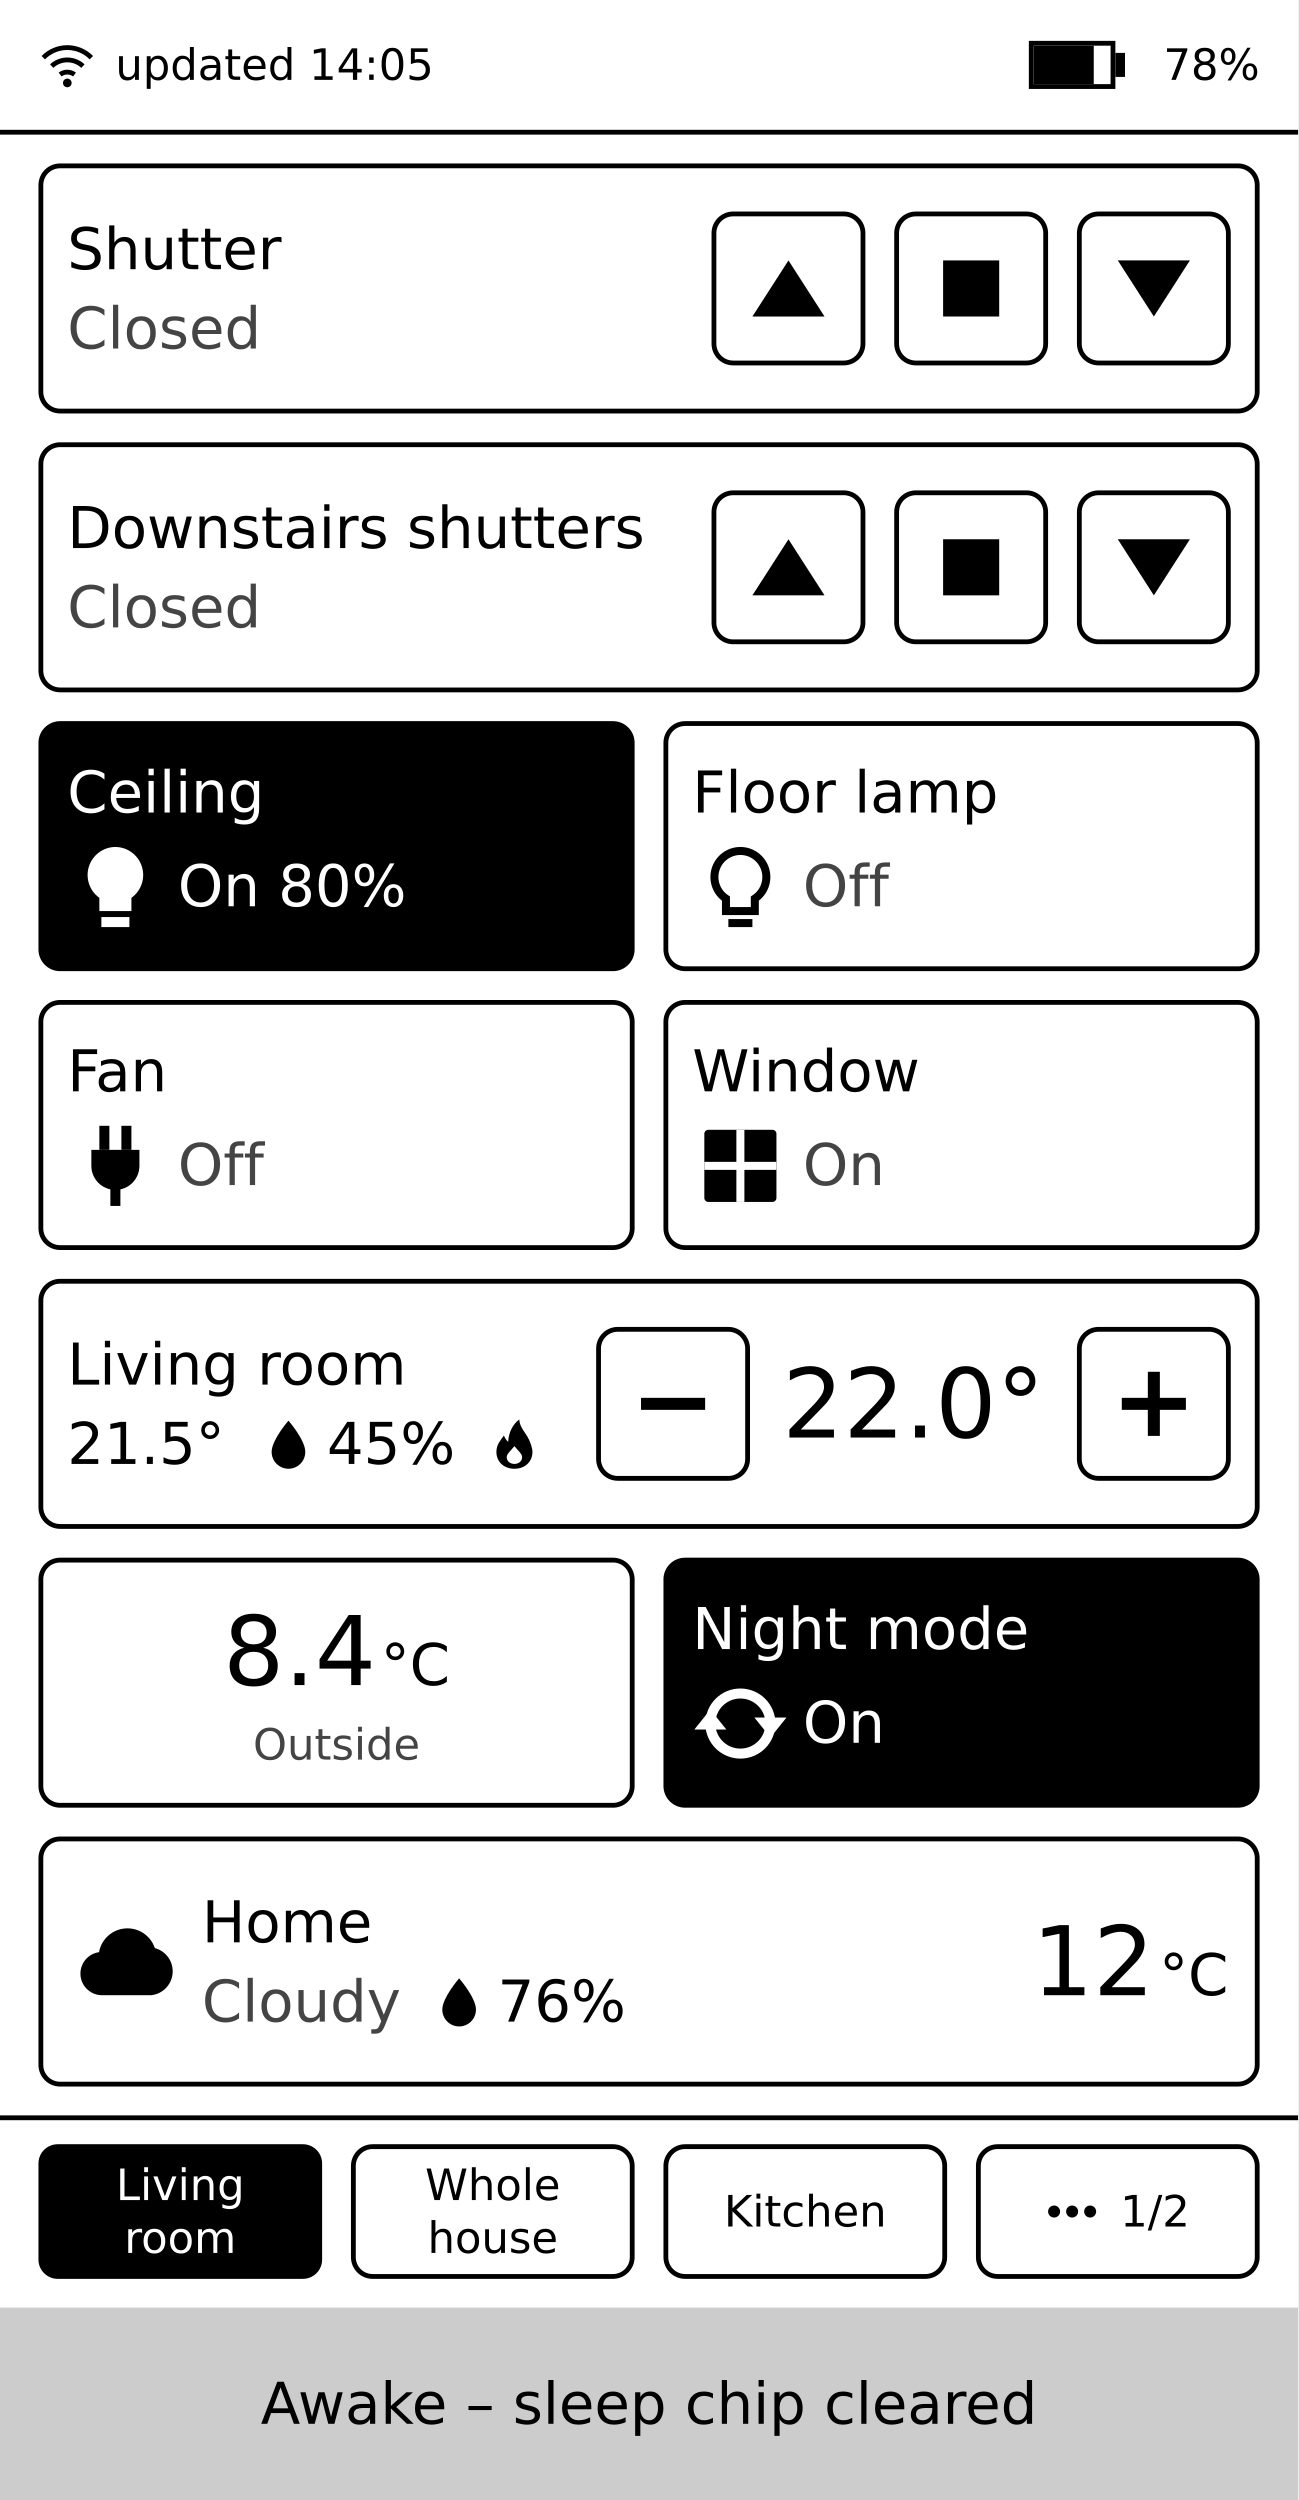
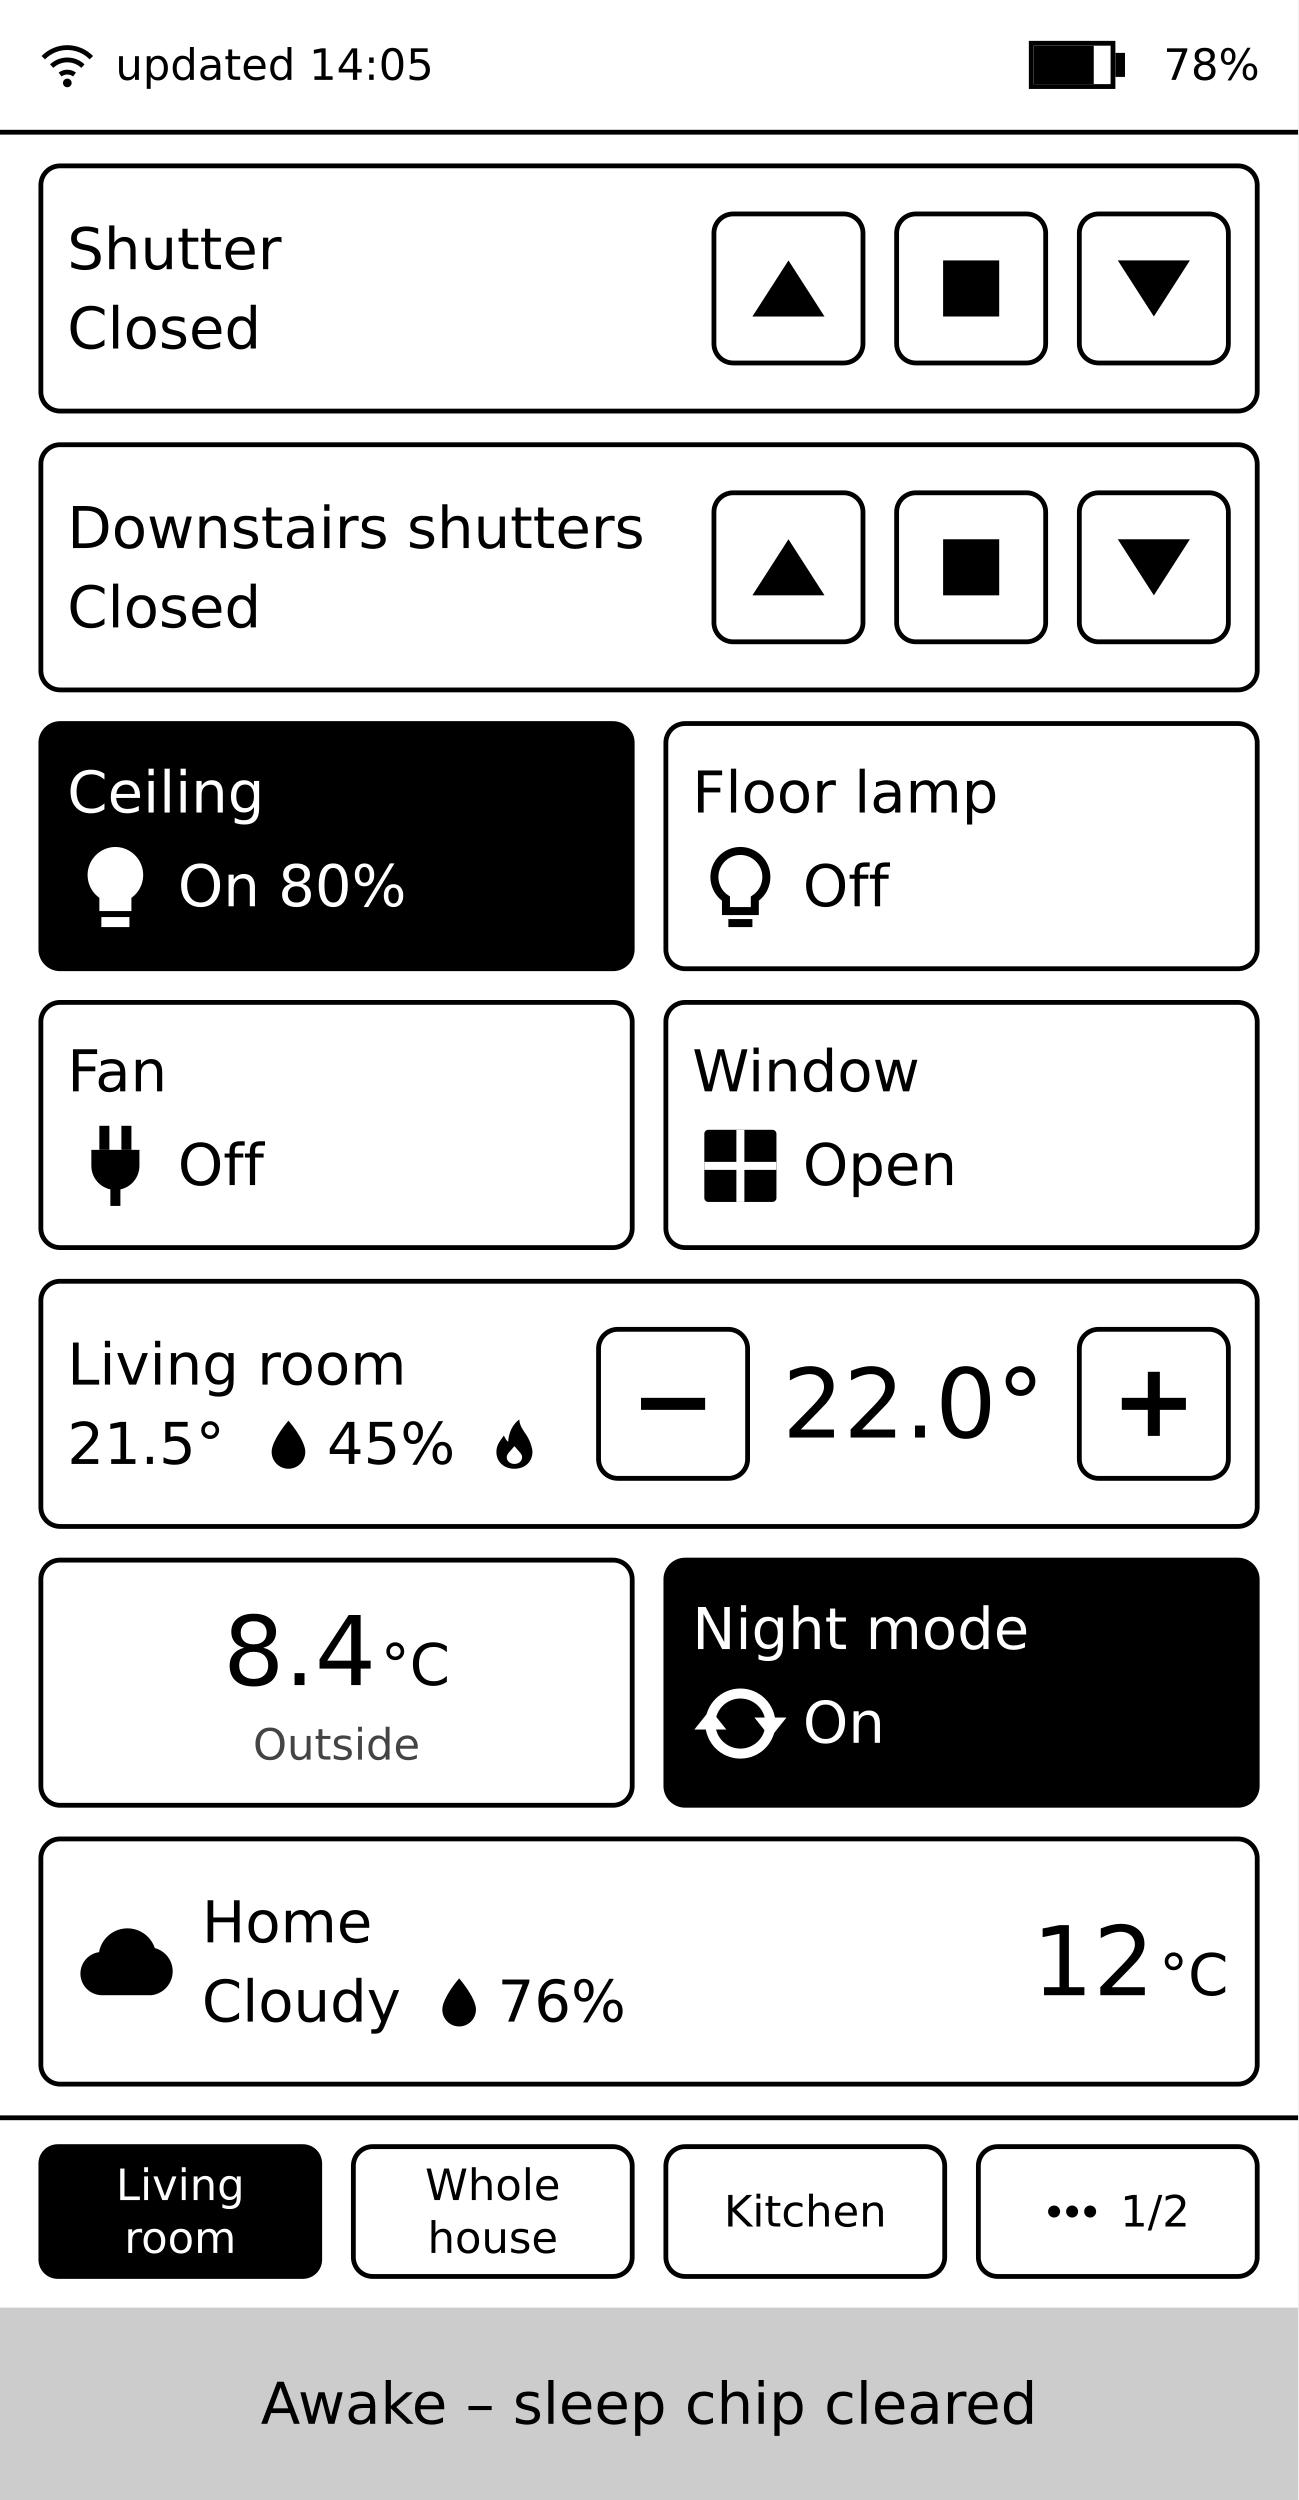
<svg xmlns="http://www.w3.org/2000/svg" xmlns:xlink="http://www.w3.org/1999/xlink" width="540" height="1040" viewBox="0 0 540 1040" font-family="DejaVu Sans">
  <defs>
    <symbol id="i-up" viewBox="0 0 24 24">
      <polygon points="12,5 21,19 3,19" fill="currentColor" />
    </symbol>
    <symbol id="i-down" viewBox="0 0 24 24">
      <polygon points="12,19 21,5 3,5" fill="currentColor" />
    </symbol>
    <symbol id="i-stop" viewBox="0 0 24 24">
      <rect x="5" y="5" width="14" height="14" fill="currentColor" />
    </symbol>
    <symbol id="i-bulb" viewBox="0 0 24 24">
      <path d="M12 2 a7 7 0 0 0 -4 12.7 V18 h8 v-3.3 A7 7 0 0 0 12 2z" fill="currentColor" />
      <rect x="8.5" y="19.5" width="7" height="2.5" fill="currentColor" />
    </symbol>
    <symbol id="i-bulb-off" viewBox="0 0 24 24">
      <g fill="none" stroke="currentColor" stroke-width="2">
        <path d="M12 3 a6.5 6.5 0 0 0 -3.6 11.9 V18 h7.2 v-3.1 A6.5 6.5 0 0 0 12 3z" />
        <path d="M9 21 H15" />
      </g>
    </symbol>
    <symbol id="i-plug" viewBox="0 0 24 24">
      <rect x="8" y="2" width="2.5" height="6" fill="currentColor" />
      <rect x="13.5" y="2" width="2.5" height="6" fill="currentColor" />
      <path d="M6 8 H18 V12 A6 6 0 0 1 6 12 Z" fill="currentColor" />
      <rect x="10.75" y="17.5" width="2.5" height="4.5" fill="currentColor" />
    </symbol>
    <symbol id="i-auto" viewBox="0 0 24 24">
      <g fill="none" stroke="currentColor" stroke-width="2.5">
        <path d="M4.5 12 A7.5 7.5 0 0 1 19.5 12" />
        <path d="M19.5 12 A7.5 7.5 0 0 1 4.5 12" />
      </g>
      <polygon points="15.5,10.5 23.5,10.5 19.5,15.5" fill="currentColor" />
      <polygon points="0.5,13.5 8.5,13.5 4.5,8.5" fill="currentColor" />
    </symbol>
    <symbol id="i-drop" viewBox="0 0 24 24">
      <path d="M12 2 C12 2 5 10 5 15 a7 7 0 0 0 14 0 C19 10 12 2 12 2z" fill="currentColor" />
    </symbol>
    <symbol id="i-minus" viewBox="0 0 24 24">
      <rect x="4" y="10.5" width="16" height="3" fill="currentColor" />
    </symbol>
    <symbol id="i-plus" viewBox="0 0 24 24">
      <rect x="4" y="10.5" width="16" height="3" fill="currentColor" />
      <rect x="10.5" y="4" width="3" height="16" fill="currentColor" />
    </symbol>
    <symbol id="i-flame" viewBox="0 0 24 24">
      <path fill-rule="evenodd" d="M12 22 C7.5 22 4.5 19 4.5 15 C4.5 12 6.2 10.2 7.6 8.2 C8.2 9.4 8.6 10.2 9.4 10.8 C9.6 7 11.2 3.6 14 1.5 C14.2 5 16.8 7 18.2 10.2 C19.6 13.4 19.5 15 19.5 15 C19.5 19 16.5 22 12 22 Z M12 20 C10.2 20 8.8 18.8 8.8 17.2 C8.8 15.8 10.2 14.8 12 12.6 C13.8 14.8 15.2 15.8 15.2 17.2 C15.2 18.8 13.8 20 12 20 Z" fill="currentColor" />
    </symbol>
    <symbol id="i-window-on" viewBox="0 0 24 24">
      <rect x="3" y="3" width="18" height="18" rx="1" fill="currentColor" />
      <path d="M12 3 V21 M3 12 H21" fill="none" stroke="#fff" stroke-width="2" />
    </symbol>
    <symbol id="i-cloud" viewBox="0 0 24 24">
      <path d="M7 19 A4.5 4.5 0 0 1 6.6 10.05 A6 6 0 0 1 18.2 9.2 A5 5 0 0 1 17.5 19 Z" fill="currentColor" />
    </symbol>
    <symbol id="i-wifi" viewBox="0 0 24 24">
      <g fill="none" stroke="currentColor" stroke-width="2">
        <path d="M2 9 A14 14 0 0 1 22 9" />
        <path d="M5.5 12.5 A9.5 9.5 0 0 1 18.5 12.5" />
        <path d="M9 16 A5 5 0 0 1 15 16" />
      </g>
      <circle cx="12" cy="19.5" r="1.8" fill="currentColor" />
    </symbol>
    <symbol id="i-dots" viewBox="0 0 24 24">
      <circle cx="4.5" cy="12" r="2.5" fill="currentColor" />
      <circle cx="12" cy="12" r="2.5" fill="currentColor" />
      <circle cx="19.5" cy="12" r="2.5" fill="currentColor" />
    </symbol>
  </defs>
  <g id="screen">
    <rect x="0" y="0" width="540" height="960" fill="#fff" />
    <use xlink:href="#i-wifi" x="16" y="15" width="24" height="24" color="#000" />
    <text x="48" y="27" font-size="18" fill="#000" dominant-baseline="central">updated 14:05</text>
    <rect x="428" y="17" width="36" height="20" fill="#000" />
    <rect x="430" y="19" width="32" height="16" fill="#fff" />
    <rect x="430" y="19" width="25" height="16" fill="#000" />
    <rect x="464" y="22" width="4" height="10" fill="#000" />
    <text x="524" y="27" font-size="18" fill="#000" text-anchor="end" dominant-baseline="central">78%</text>
    <rect x="0" y="54" width="540" height="2" fill="#000" />
    <g id="w-1" transform="translate(16,68)" dominant-baseline="alphabetic">
      <rect id="w-1-frame" x="1" y="1" width="506" height="102" rx="8" fill="#fff" stroke="#000" stroke-width="2" />
      <text id="w-1-name" x="12" y="44" font-size="24" fill="#000">Shutter</text>
-       <text id="w-1-state" x="12" y="77" font-size="24" fill="#444">Closed</text>
+       <text id="w-1-state" x="12" y="77" font-size="24" fill="#000">Closed</text>
      <rect id="w-1-up-btn" x="281" y="21" width="62" height="62" rx="8" fill="#fff" stroke="#000" stroke-width="2" />
      <use id="w-1-up-icon" xlink:href="#i-up" x="292" y="32" width="40" height="40" color="#000" />
      <rect id="w-1-stop-btn" x="357" y="21" width="62" height="62" rx="8" fill="#fff" stroke="#000" stroke-width="2" />
      <use id="w-1-stop-icon" xlink:href="#i-stop" x="368" y="32" width="40" height="40" color="#000" />
      <rect id="w-1-down-btn" x="433" y="21" width="62" height="62" rx="8" fill="#fff" stroke="#000" stroke-width="2" />
      <use id="w-1-down-icon" xlink:href="#i-down" x="444" y="32" width="40" height="40" color="#000" />
    </g>
    <g id="w-2" transform="translate(16,184)" dominant-baseline="alphabetic">
      <rect id="w-2-frame" x="1" y="1" width="506" height="102" rx="8" fill="#fff" stroke="#000" stroke-width="2" />
      <text id="w-2-name" x="12" y="44" font-size="24" fill="#000">Downstairs shutters</text>
-       <text id="w-2-state" x="12" y="77" font-size="24" fill="#444">Closed</text>
+       <text id="w-2-state" x="12" y="77" font-size="24" fill="#000">Closed</text>
      <rect id="w-2-up-btn" x="281" y="21" width="62" height="62" rx="8" fill="#fff" stroke="#000" stroke-width="2" />
      <use id="w-2-up-icon" xlink:href="#i-up" x="292" y="32" width="40" height="40" color="#000" />
      <rect id="w-2-stop-btn" x="357" y="21" width="62" height="62" rx="8" fill="#fff" stroke="#000" stroke-width="2" />
      <use id="w-2-stop-icon" xlink:href="#i-stop" x="368" y="32" width="40" height="40" color="#000" />
      <rect id="w-2-down-btn" x="433" y="21" width="62" height="62" rx="8" fill="#fff" stroke="#000" stroke-width="2" />
      <use id="w-2-down-icon" xlink:href="#i-down" x="444" y="32" width="40" height="40" color="#000" />
    </g>
    <g id="w-3" transform="translate(16,300)" dominant-baseline="alphabetic">
      <rect id="w-3-frame" x="1" y="1" width="246" height="102" rx="8" fill="#000" stroke="#000" stroke-width="2" />
      <text id="w-3-name" x="12" y="38" font-size="24" fill="#fff">Ceiling</text>
      <use id="w-3-icon" xlink:href="#i-bulb" x="12" y="49" width="40" height="40" color="#fff" />
      <text id="w-3-state" x="58" y="77" font-size="24" fill="#fff">On 80%</text>
    </g>
    <g id="w-4" transform="translate(276,300)" dominant-baseline="alphabetic">
      <rect id="w-4-frame" x="1" y="1" width="246" height="102" rx="8" fill="#fff" stroke="#000" stroke-width="2" />
      <text id="w-4-name" x="12" y="38" font-size="24" fill="#000">Floor lamp</text>
      <use id="w-4-icon" xlink:href="#i-bulb-off" x="12" y="49" width="40" height="40" color="#000" />
-       <text id="w-4-state" x="58" y="77" font-size="24" fill="#444">Off</text>
+       <text id="w-4-state" x="58" y="77" font-size="24" fill="#000">Off</text>
    </g>
    <g id="w-5" transform="translate(16,416)" dominant-baseline="alphabetic">
      <rect id="w-5-frame" x="1" y="1" width="246" height="102" rx="8" fill="#fff" stroke="#000" stroke-width="2" />
      <text id="w-5-name" x="12" y="38" font-size="24" fill="#000">Fan</text>
      <use id="w-5-icon" xlink:href="#i-plug" x="12" y="49" width="40" height="40" color="#000" />
-       <text id="w-5-state" x="58" y="77" font-size="24" fill="#444">Off</text>
+       <text id="w-5-state" x="58" y="77" font-size="24" fill="#000">Off</text>
    </g>
    <g id="w-7" transform="translate(276,416)" dominant-baseline="alphabetic">
      <rect id="w-7-frame" x="1" y="1" width="246" height="102" rx="8" fill="#fff" stroke="#000" stroke-width="2" />
      <text id="w-7-name" x="12" y="38" font-size="24" fill="#000">Window</text>
      <use id="w-7-icon" xlink:href="#i-window-on" x="12" y="49" width="40" height="40" color="#000" />
-       <text id="w-7-state" x="58" y="77" font-size="24" fill="#444">On</text>
+       <text id="w-7-state" x="58" y="77" font-size="24" fill="#000">Open</text>
    </g>
    <g id="w-6" transform="translate(16,532)" dominant-baseline="alphabetic">
      <rect id="w-6-frame" x="1" y="1" width="506" height="102" rx="8" fill="#fff" stroke="#000" stroke-width="2" />
      <text id="w-6-name" x="12" y="44" font-size="24" fill="#000">Living room</text>
      <text id="w-6-temp" x="12" y="77" font-size="24" fill="#000">21.5°</text>
      <use id="w-6-hum-icon" xlink:href="#i-drop" x="92" y="57" width="24" height="24" color="#000" />
      <text id="w-6-hum-text" x="120" y="77" font-size="24" fill="#000">45%</text>
      <use id="w-6-act-icon" xlink:href="#i-flame" x="186" y="57" width="24" height="24" color="#000" />
      <rect id="w-6-minus-btn" x="233" y="21" width="62" height="62" rx="8" fill="#fff" stroke="#000" stroke-width="2" />
      <use id="w-6-minus-icon" xlink:href="#i-minus" x="244" y="32" width="40" height="40" color="#000" />
      <text id="w-6-target" x="364" y="66" font-size="40" fill="#000" text-anchor="middle">22.0°</text>
      <rect id="w-6-plus-btn" x="433" y="21" width="62" height="62" rx="8" fill="#fff" stroke="#000" stroke-width="2" />
      <use id="w-6-plus-icon" xlink:href="#i-plus" x="444" y="32" width="40" height="40" color="#000" />
    </g>
    <g id="w-8" transform="translate(16,648)" dominant-baseline="alphabetic">
      <rect id="w-8-frame" x="1" y="1" width="246" height="102" rx="8" fill="#fff" stroke="#000" stroke-width="2" />
      <text id="w-8-value" x="124" y="53" font-size="40" fill="#000" text-anchor="middle">8.4<tspan font-size="24" dx="2">°C</tspan>
      </text>
      <text id="w-8-name" x="124" y="84" font-size="18" fill="#444" text-anchor="middle">Outside</text>
    </g>
    <g id="w-9" transform="translate(276,648)" dominant-baseline="alphabetic">
      <rect id="w-9-frame" x="1" y="1" width="246" height="102" rx="8" fill="#000" stroke="#000" stroke-width="2" />
      <text id="w-9-name" x="12" y="38" font-size="24" fill="#fff">Night mode</text>
      <use id="w-9-icon" xlink:href="#i-auto" x="12" y="49" width="40" height="40" color="#fff" />
      <text id="w-9-state" x="58" y="77" font-size="24" fill="#fff">On</text>
    </g>
    <g id="w-10" transform="translate(16,764)" dominant-baseline="alphabetic">
      <rect id="w-10-frame" x="1" y="1" width="506" height="102" rx="8" fill="#fff" stroke="#000" stroke-width="2" />
      <use id="w-10-icon" xlink:href="#i-cloud" x="12" y="28" width="48" height="48" color="#000" />
      <text id="w-10-name" x="68" y="44" font-size="24" fill="#000">Home</text>
-       <text id="w-10-cond" x="68" y="77" font-size="24" fill="#444">Cloudy</text>
+       <text id="w-10-cond" x="68" y="77" font-size="24" fill="#000">Cloudy</text>
      <use id="w-10-hum-icon" xlink:href="#i-drop" x="163" y="57" width="24" height="24" color="#000" />
      <text id="w-10-hum-text" x="191" y="77" font-size="24" fill="#000">76%</text>
      <text id="w-10-temp" x="495" y="66" font-size="40" fill="#000" text-anchor="end">12<tspan font-size="24" dx="2">°C</tspan>
      </text>
    </g>
    <rect x="0" y="880" width="540" height="2" fill="#000" />
    <rect x="16" y="892" width="118" height="56" rx="8" fill="#000" />
    <text x="75" y="909" font-size="18" fill="#fff" text-anchor="middle" dominant-baseline="central">Living</text>
    <text x="75" y="931" font-size="18" fill="#fff" text-anchor="middle" dominant-baseline="central">room</text>
    <rect x="147" y="893" width="116" height="54" rx="8" fill="#fff" stroke="#000" stroke-width="2" />
    <text x="205" y="909" font-size="18" fill="#000" text-anchor="middle" dominant-baseline="central">Whole</text>
    <text x="205" y="931" font-size="18" fill="#000" text-anchor="middle" dominant-baseline="central">house</text>
    <rect x="277" y="893" width="116" height="54" rx="8" fill="#fff" stroke="#000" stroke-width="2" />
    <text x="335" y="920" font-size="18" fill="#000" text-anchor="middle" dominant-baseline="central">Kitchen</text>
    <rect x="407" y="893" width="116" height="54" rx="8" fill="#fff" stroke="#000" stroke-width="2" />
    <use xlink:href="#i-dots" x="434" y="908" width="24" height="24" color="#000" />
    <text x="466" y="920" font-size="18" fill="#000" dominant-baseline="central">1/2</text>
  </g>
  <rect x="0" y="960" width="540" height="80" fill="#ccc" />
  <text x="270" y="1000" font-size="24" fill="#000" text-anchor="middle" dominant-baseline="central">Awake – sleep chip cleared</text>
</svg>
